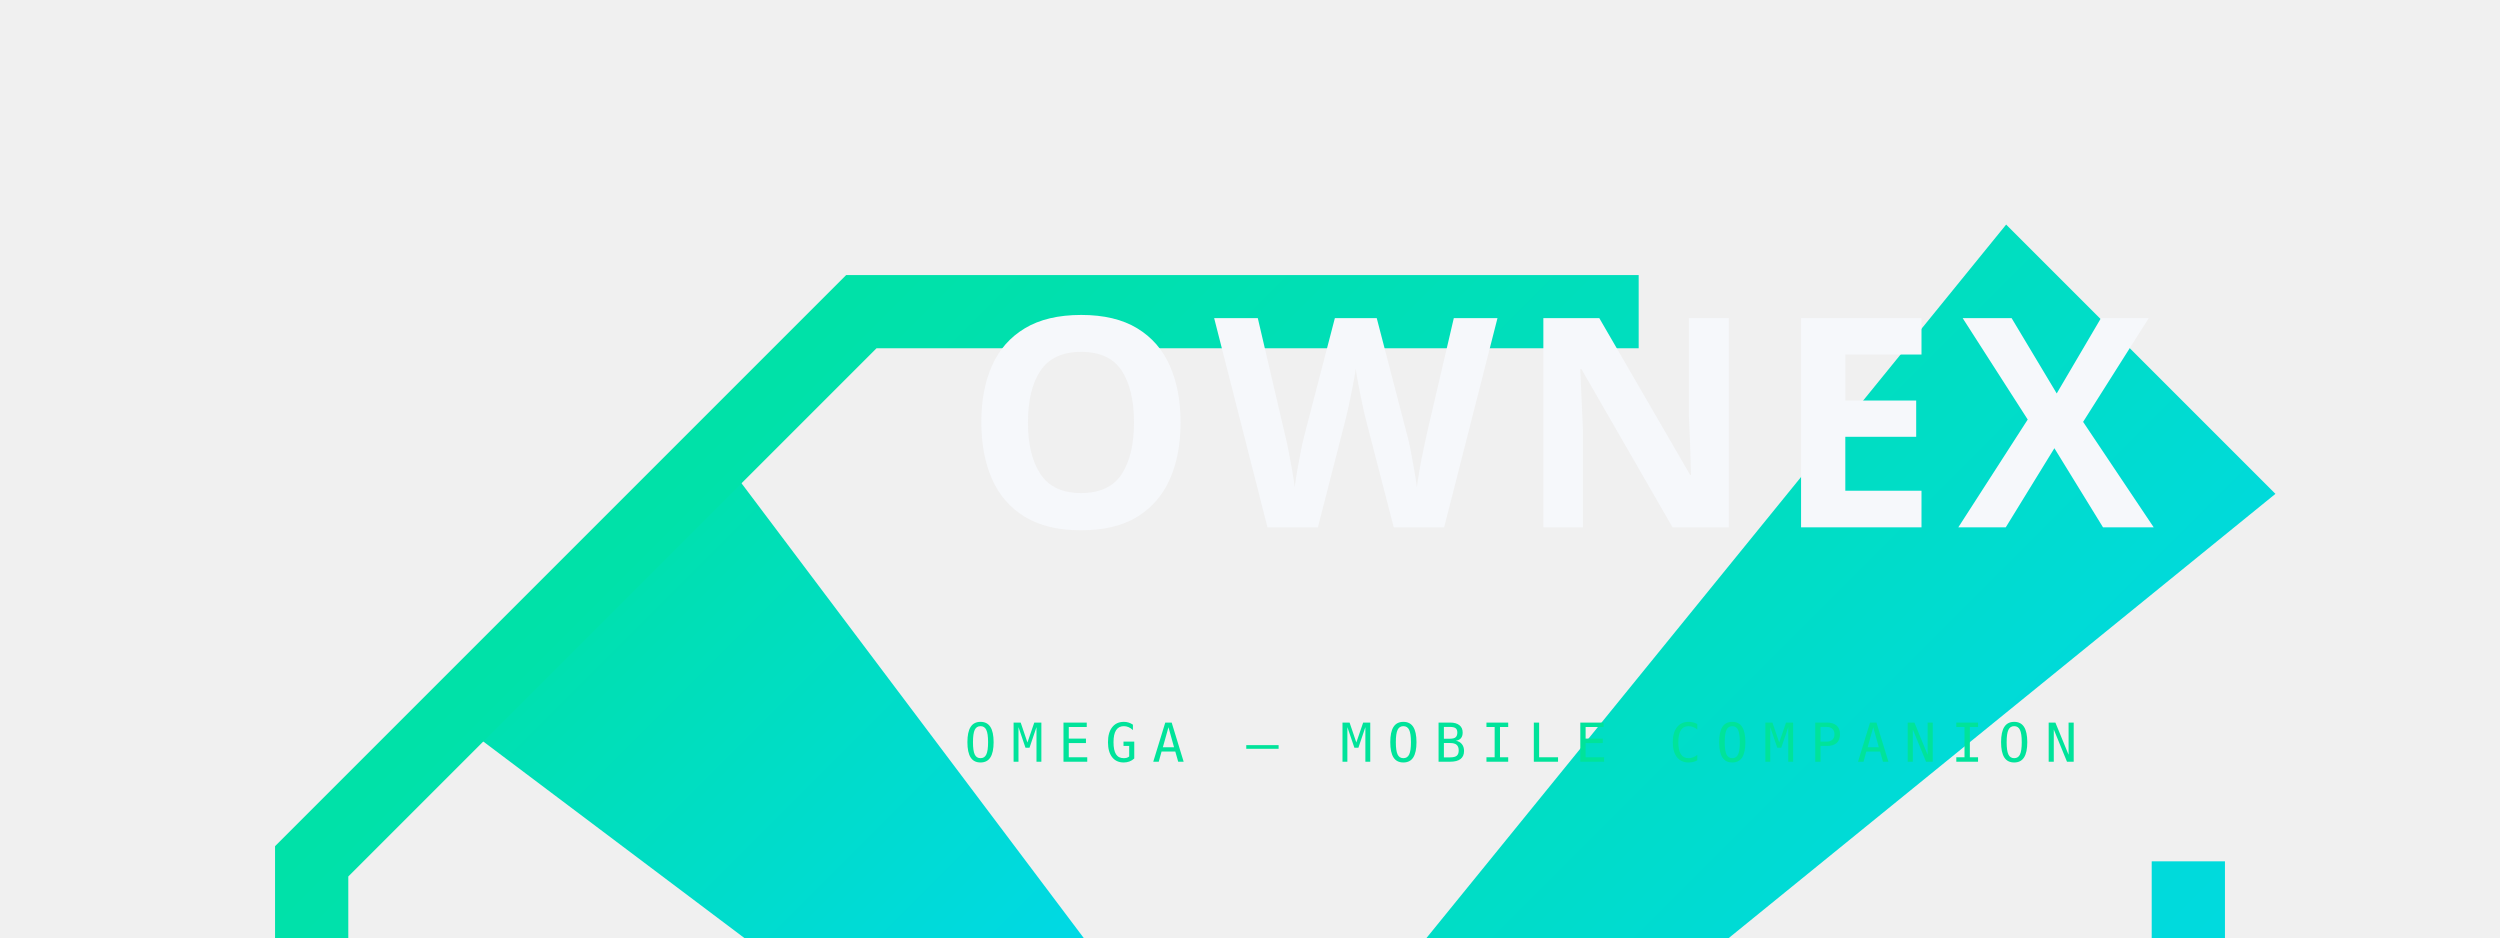
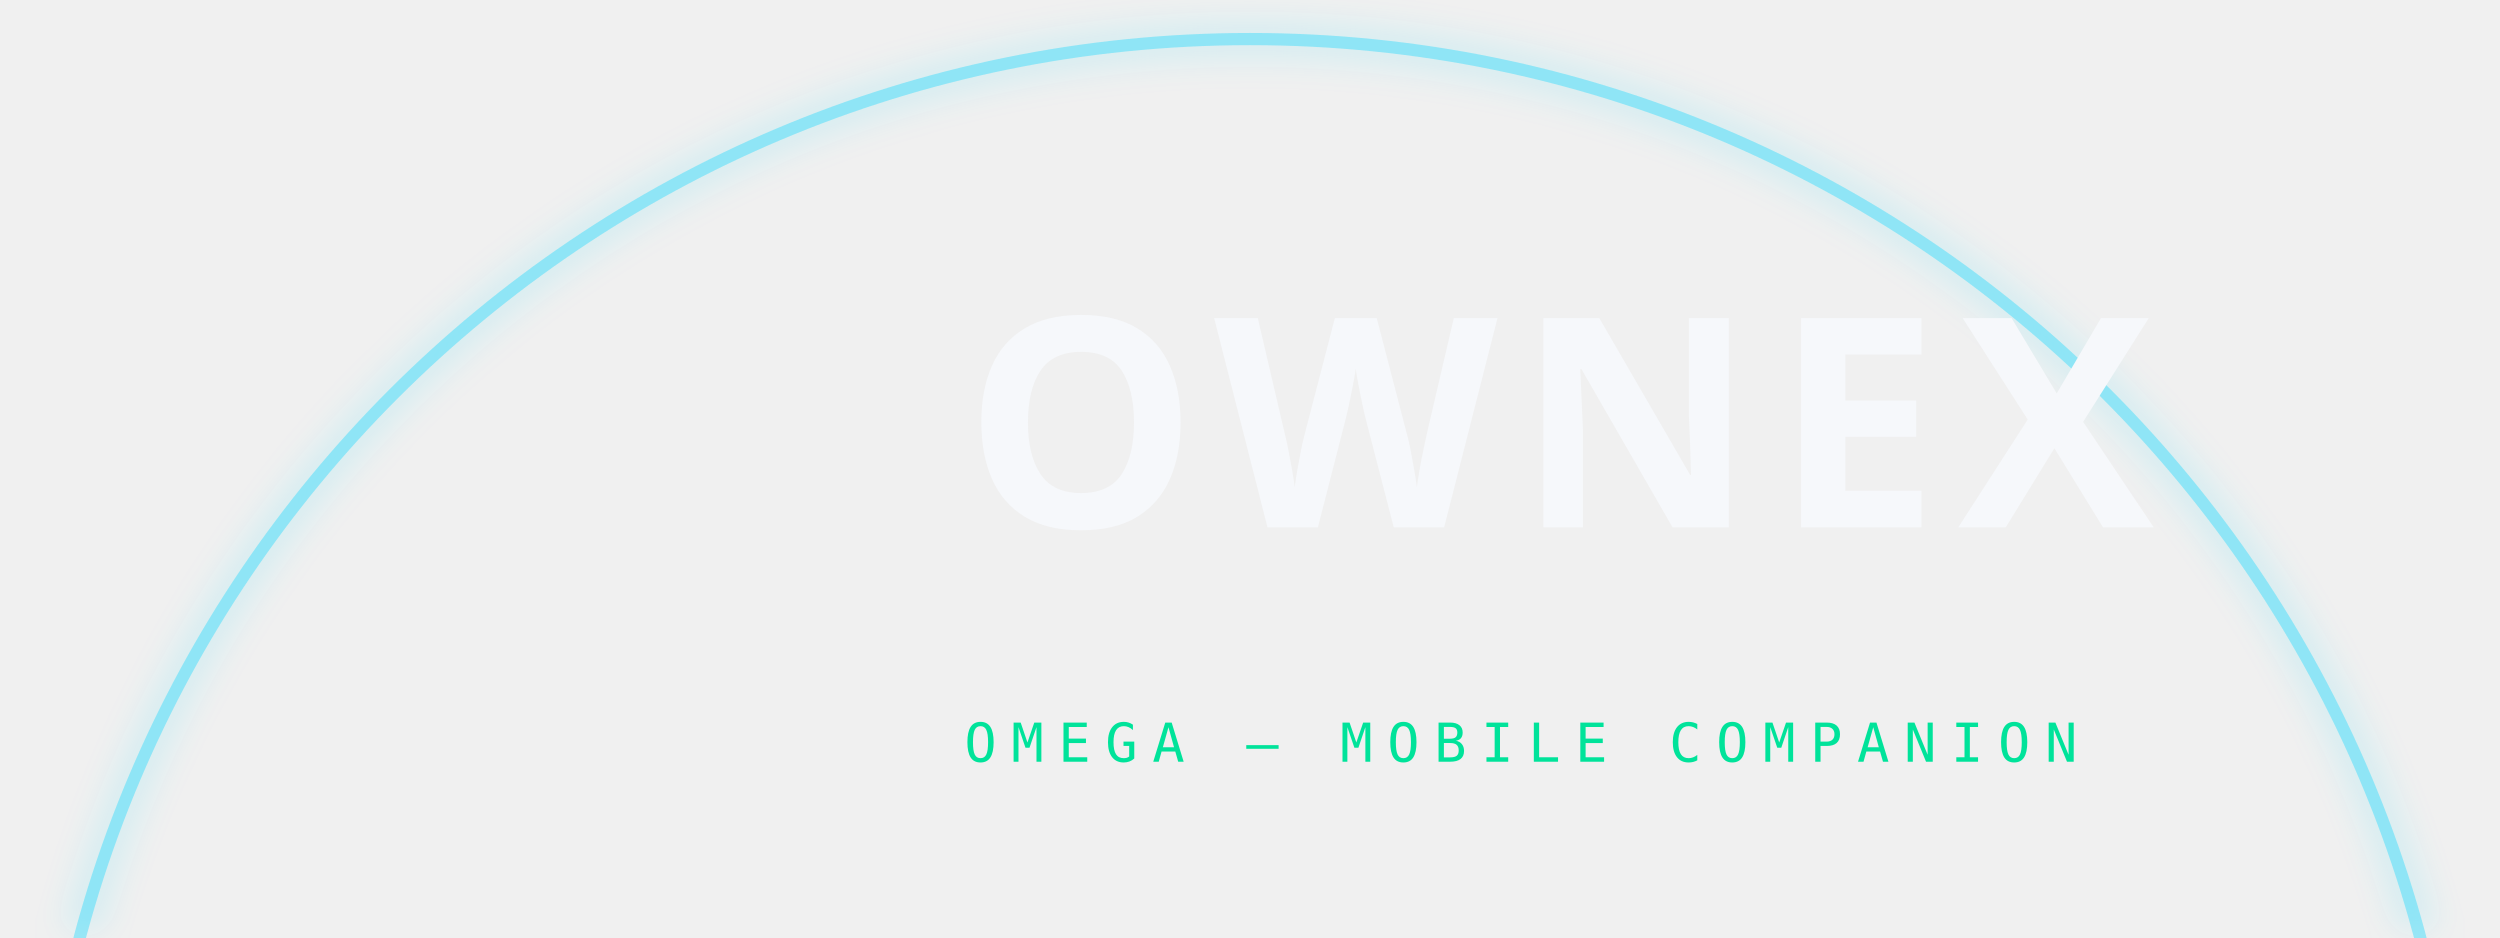
<svg xmlns="http://www.w3.org/2000/svg" viewBox="0 0 1024 384" width="1024" height="384">
  <svg viewBox="0 0 1024 1024" width="1024" height="1024">
    <defs>
-       <linearGradient id="ringGrad" x1="0%" y1="0%" x2="100%" y2="100%">
+       <linearGradient id="markGrad" x1="0%" y1="0%" x2="100%" y2="100%">
        <stop offset="0%" stop-color="#00E39A" />
        <stop offset="100%" stop-color="#00D5FF" />
      </linearGradient>
-       <linearGradient id="rayGrad" x1="0%" y1="0%" x2="100%" y2="100%">
+       <linearGradient id="ringGrad" x1="0%" y1="0%" x2="100%" y2="100%">
        <stop offset="0%" stop-color="#00E39A" />
-         <stop offset="100%" stop-color="#00D5FF" />
+         <stop offset="100%" stop-color="#00D5FF" stop-opacity="0.6" />
      </linearGradient>
+       <filter id="glow" x="-50%" y="-50%" width="200%" height="200%">
+         <feGaussianBlur stdDeviation="4" result="blur" />
+         <feMerge>
+           <feMergeNode in="blur" />
+           <feMergeNode in="SourceGraphic" />
+         </feMerge>
+       </filter>
    </defs>
    <g transform="scale(2.0)">
-       <g id="ownex-mark">
-         <polygon points="263.78,227.01 410.86,45.99 466.01,101.14 284.99,248.22" fill="url(#rayGrad)" fill-opacity="1" />
-         <polygon points="248.22,284.99 144.98,422.17 89.83,367.02 227.01,263.78" fill="url(#rayGrad)" fill-opacity="1" />
-         <polygon points="227.01,248.22 89.83,144.98 144.98,89.83 248.22,227.01" fill="url(#rayGrad)" fill-opacity="1" />
-         <polygon points="284.99,263.78 422.17,367.02 367.02,422.17 263.78,284.99" fill="url(#rayGrad)" fill-opacity="1" />
-         <path d="M 335.60 63.83 L 176.40 63.83 L 63.83 176.40 L 63.83 335.60 L 176.40 448.17 L 335.60 448.17 L 448.17 335.60 L 448.17 176.40" fill="none" stroke="url(#ringGrad)" stroke-width="15.0" stroke-linejoin="miter" />
-         <rect x="233.0" y="233.0" width="46.0" height="46.0" fill="#FFFFFF" />
+       <g id="ownex-mark" filter="url(#glow)">
+         <path d="M 410.9 101.1 L 384.0 128.0 L 258.8 253.2 L 245.4 239.7 L 239.7 245.4 L 253.2 258.8 L 128.0 384.0 L 101.1 410.9 Z" fill="url(#markGrad)" />
+         <path d="M 410.9 101.1 L 384.0 128.0 L 258.8 253.2 L 272.3 239.7 L 266.6 245.4 L 253.2 258.8 L 128.0 384.0 L 101.1 410.9 Z" fill="url(#markGrad)" />
+         <circle cx="256.0" cy="256.0" r="248" fill="none" stroke="#00D5FF" stroke-width="2.5" opacity="0.35" />
+         <rect x="252.0" y="252.0" width="8" height="8" rx="2" fill="url(#markGrad)" />
      </g>
    </g>
  </svg>
  <text x="395.0" y="216" font-family="Space Grotesk, sans-serif" font-weight="700" font-size="120" fill="#F6F8FB" letter-spacing="8">OWNEX</text>
  <text x="395.0" y="312" font-family="JetBrains Mono, monospace" font-size="22" fill="#00E39A" letter-spacing="6">OMEGA — MOBILE COMPANION</text>
</svg>
